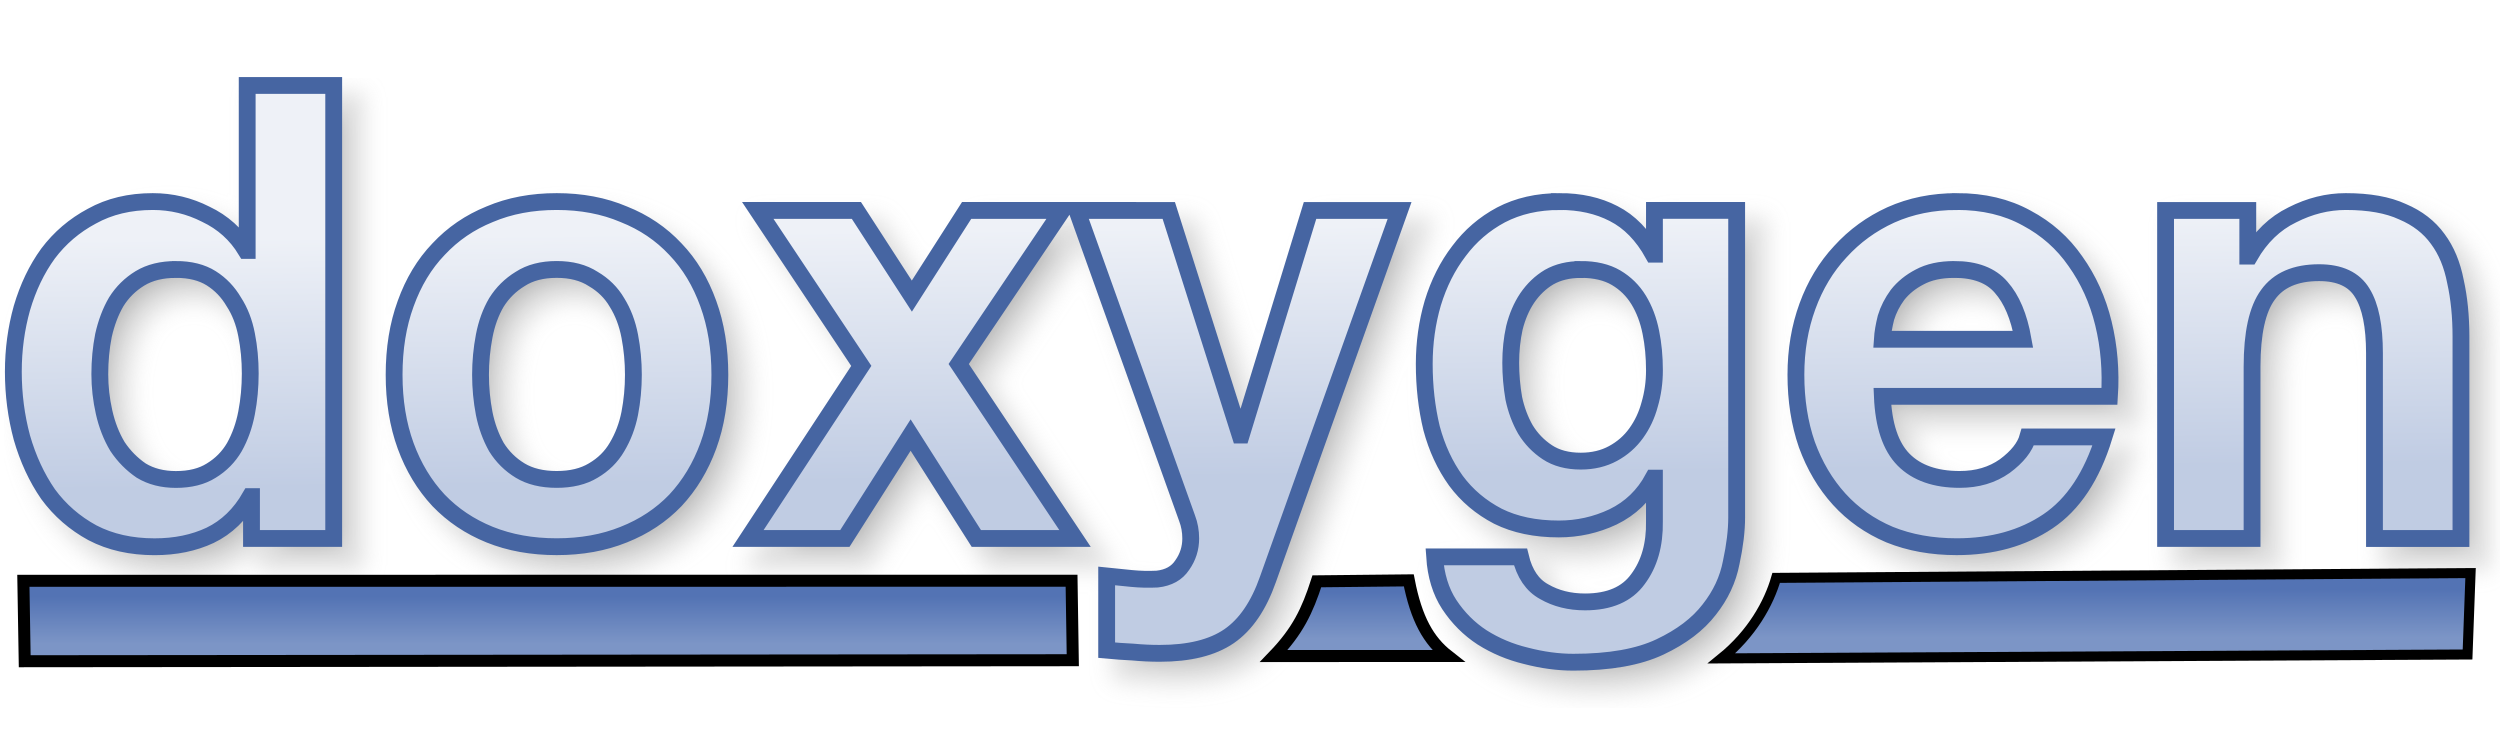
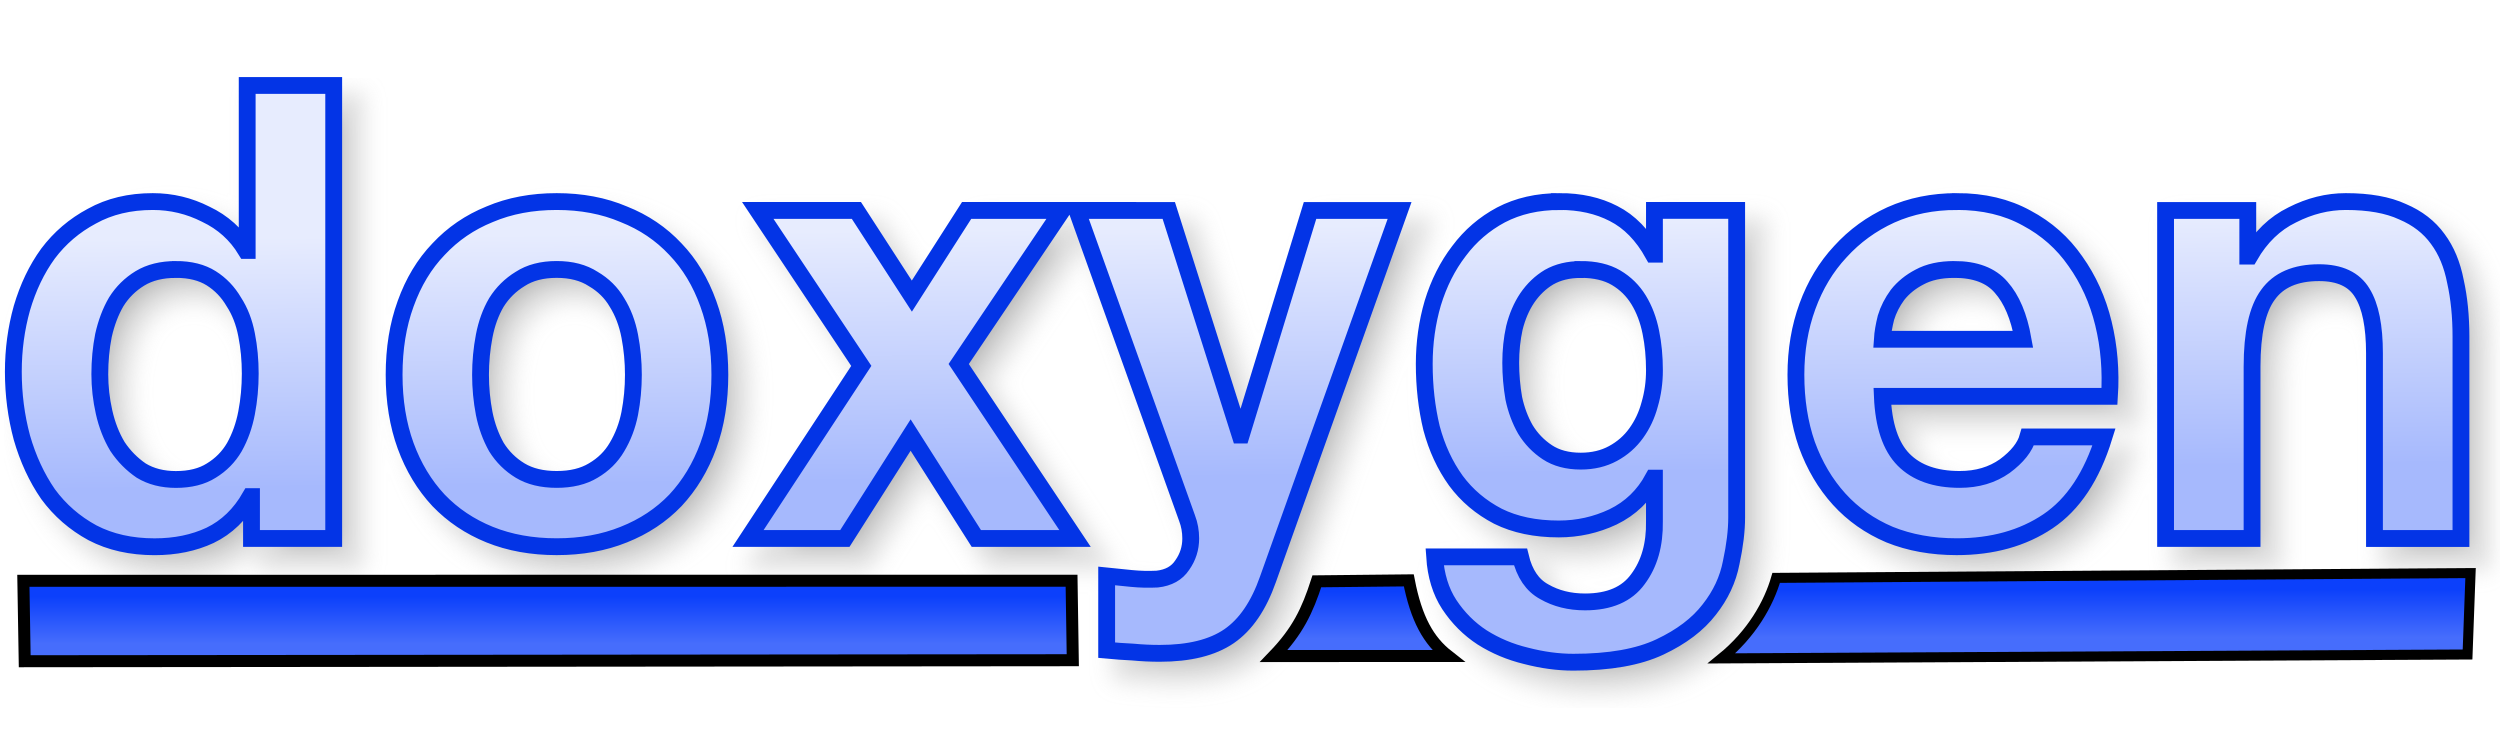
<svg xmlns="http://www.w3.org/2000/svg" xmlns:xlink="http://www.w3.org/1999/xlink" version="1.1" viewBox="0 0 104 31">
  <defs>
    <linearGradient id="a">
-       <stop stop-color="#5373B4" offset="0" />
-       <stop stop-color="#7C95C6" offset="1" />
+       <stop stop-color="#0C40FB" offset="0" />
+       <stop stop-color="#466DFC" offset="1" />
    </linearGradient>
    <linearGradient id="d" x1="31.474" x2="31.474" y1="24.821" y2="26.773" gradientUnits="userSpaceOnUse" xlink:href="#a" />
    <linearGradient id="c" x1="31.474" x2="31.474" y1="24.821" y2="26.773" gradientTransform="matrix(.6816 0 0 1.0248 72.391 -.91809)" gradientUnits="userSpaceOnUse" xlink:href="#a" />
    <linearGradient id="b" x1="56.295" x2="56.295" y1="24.622" y2="26.574" gradientUnits="userSpaceOnUse" xlink:href="#a" />
    <linearGradient id="e" x1="49.067" x2="48.956" y1="19.719" y2="9.523" gradientTransform="matrix(.97968 0 0 1.0207 -.25579 -.25579)" gradientUnits="userSpaceOnUse">
-       <stop stop-color="#C0CCE3" offset="0" />
-       <stop stop-color="#EEF1F7" offset="1" />
+       <stop stop-color="#A6B9FD" offset="0" />
+       <stop stop-color="#E7ECFE" offset="1" />
    </linearGradient>
    <filter id="f" x="-.011" y="-.045" width="1.021" height="1.091" color-interpolation-filters="sRGB">
      <feGaussianBlur stdDeviation="0.453" />
    </filter>
  </defs>
  <g>
    <path transform="translate(-2.5759 -27.848)" d="m13.609 32.203v6.863h-0.051c-0.405-0.669-0.963-1.171-1.672-1.506-0.692-0.352-1.428-0.527-2.205-0.527-0.963 0-1.807 0.203-2.533 0.607-0.726 0.387-1.334 0.906-1.824 1.557-0.473 0.651-0.835 1.409-1.088 2.272-0.236 0.845-0.355 1.724-0.355 2.639 0 0.95 0.119 1.864 0.355 2.744 0.253 0.88 0.615 1.663 1.088 2.35 0.49 0.669 1.107 1.207 1.85 1.611 0.743 0.387 1.604 0.58 2.584 0.58 0.861 0 1.631-0.158 2.307-0.475 0.692-0.334 1.25-0.872 1.672-1.611h0.051v1.742h3.42v-18.846zm12.875 4.83c-1.03 0-1.96 0.175-2.787 0.527-0.828 0.334-1.536 0.82-2.127 1.453-0.591 0.616-1.048 1.372-1.369 2.269-0.321 0.88-0.48 1.866-0.48 2.957s0.16 2.075 0.48 2.955c0.321 0.88 0.778 1.636 1.369 2.269 0.591 0.616 1.299 1.091 2.127 1.426 0.828 0.334 1.757 0.502 2.787 0.502 1.03 0 1.96-0.168 2.787-0.502 0.844-0.334 1.561-0.81 2.152-1.426 0.591-0.633 1.048-1.39 1.369-2.269 0.321-0.88 0.48-1.864 0.48-2.955s-0.16-2.077-0.48-2.957c-0.321-0.897-0.778-1.654-1.369-2.269-0.591-0.633-1.308-1.119-2.152-1.453-0.828-0.352-1.757-0.527-2.787-0.527zm41.715 0c-0.912 0-1.722 0.185-2.432 0.555-0.692 0.37-1.275 0.87-1.748 1.504-0.473 0.616-0.837 1.337-1.09 2.164-0.236 0.809-0.354 1.655-0.354 2.535 0 0.933 0.1 1.821 0.303 2.666 0.22 0.827 0.558 1.556 1.014 2.189 0.456 0.616 1.039 1.109 1.748 1.478 0.709 0.352 1.554 0.529 2.533 0.529 0.794 0 1.545-0.168 2.254-0.502 0.726-0.352 1.283-0.89 1.672-1.611h0.051v1.795c0.017 0.968-0.211 1.769-0.684 2.402-0.456 0.633-1.19 0.951-2.203 0.951-0.642 0-1.208-0.142-1.697-0.424-0.49-0.264-0.819-0.747-0.988-1.451h-3.572c0.051 0.774 0.253 1.435 0.607 1.98 0.372 0.563 0.829 1.019 1.369 1.371 0.557 0.352 1.166 0.607 1.824 0.766 0.676 0.176 1.333 0.266 1.975 0.266 1.503 0 2.703-0.212 3.598-0.635 0.895-0.422 1.58-0.941 2.053-1.557 0.473-0.598 0.777-1.249 0.912-1.953 0.152-0.704 0.227-1.329 0.227-1.875v-12.775h-3.42v1.822h-0.051c-0.439-0.792-0.988-1.355-1.647-1.69-0.642-0.334-1.393-0.502-2.254-0.502zm16.523 0c-0.996 0-1.909 0.185-2.736 0.555-0.811 0.37-1.512 0.88-2.103 1.531-0.591 0.633-1.046 1.39-1.367 2.269s-0.48 1.831-0.48 2.852c0 1.056 0.151 2.022 0.455 2.902 0.321 0.88 0.768 1.636 1.342 2.269 0.574 0.633 1.276 1.127 2.103 1.478 0.828 0.334 1.757 0.502 2.787 0.502 1.486 0 2.752-0.353 3.799-1.057 1.047-0.704 1.825-1.873 2.332-3.51h-3.168c-0.118 0.422-0.439 0.828-0.963 1.215-0.524 0.37-1.147 0.553-1.873 0.553-1.013 0-1.792-0.273-2.332-0.818-0.54-0.545-0.836-1.425-0.887-2.639h9.449c0.068-1.056-0.016-2.067-0.252-3.035-0.236-0.968-0.626-1.829-1.166-2.586-0.524-0.757-1.2-1.355-2.027-1.795-0.828-0.458-1.797-0.688-2.912-0.688zm16.189 0c-0.76 0-1.502 0.185-2.228 0.555-0.726 0.352-1.317 0.923-1.773 1.715h-0.076v-1.9h-3.42v13.646h3.598v-7.152c0-1.39 0.219-2.384 0.658-2.982 0.439-0.616 1.149-0.924 2.129-0.924 0.861 0 1.461 0.281 1.799 0.844 0.338 0.545 0.506 1.382 0.506 2.508v7.707h3.598v-8.393c0-0.845-0.076-1.611-0.229-2.297-0.135-0.704-0.38-1.292-0.734-1.768-0.355-0.493-0.844-0.873-1.469-1.137-0.608-0.282-1.395-0.422-2.357-0.422zm-66.063 0.369 4.307 6.467-4.713 7.18h4.029l2.736-4.303 2.734 4.303h4.106l-4.84-7.258 4.307-6.389h-3.977l-2.279 3.564-2.307-3.564zm13.275 0 4.584 12.803c0.101 0.264 0.152 0.545 0.152 0.844 0 0.405-0.117 0.775-0.354 1.109-0.22 0.334-0.566 0.527-1.039 0.58-0.355 0.018-0.71 0.01-1.065-0.025-0.355-0.035-0.701-0.07-1.039-0.105v3.088c0.372 0.035 0.735 0.061 1.09 0.078 0.372 0.035 0.744 0.053 1.115 0.053 1.233 0 2.194-0.238 2.887-0.713 0.692-0.475 1.233-1.266 1.621-2.375l5.473-15.336h-3.725l-2.861 9.344h-0.051l-2.965-9.344zm-37.48 2.455c0.591 0 1.082 0.123 1.471 0.369 0.388 0.246 0.699 0.572 0.936 0.977 0.253 0.387 0.432 0.845 0.533 1.373 0.101 0.51 0.152 1.048 0.152 1.611 0 0.563-0.051 1.107-0.152 1.635-0.101 0.528-0.271 1.004-0.508 1.426-0.236 0.405-0.556 0.73-0.961 0.977-0.388 0.246-0.88 0.369-1.471 0.369-0.557 0-1.038-0.123-1.443-0.369-0.388-0.264-0.718-0.597-0.988-1.002-0.253-0.422-0.438-0.898-0.557-1.426s-0.178-1.056-0.178-1.584c-1e-7 -0.563 0.051-1.099 0.152-1.609 0.118-0.528 0.295-0.996 0.531-1.4 0.253-0.405 0.583-0.73 0.988-0.977 0.405-0.246 0.903-0.369 1.494-0.369zm15.84 0c0.608 0 1.114 0.133 1.52 0.396 0.422 0.246 0.752 0.572 0.988 0.977 0.253 0.405 0.43 0.871 0.531 1.398 0.101 0.528 0.152 1.066 0.152 1.611 0 0.545-0.051 1.081-0.152 1.609-0.101 0.51-0.278 0.976-0.531 1.398-0.236 0.405-0.566 0.73-0.988 0.977-0.405 0.246-0.912 0.369-1.52 0.369-0.608 0-1.114-0.123-1.52-0.369s-0.735-0.572-0.988-0.977c-0.236-0.422-0.406-0.888-0.508-1.398-0.101-0.528-0.152-1.064-0.152-1.609 0-0.545 0.051-1.083 0.152-1.611 0.101-0.528 0.271-0.994 0.508-1.398 0.253-0.405 0.583-0.73 0.988-0.977 0.405-0.264 0.912-0.396 1.52-0.396zm42.602 0c0.591 0 1.08 0.115 1.469 0.344 0.388 0.229 0.701 0.537 0.938 0.924 0.236 0.387 0.406 0.835 0.508 1.346 0.101 0.493 0.15 1.021 0.15 1.584 0 0.493-0.066 0.968-0.201 1.426-0.118 0.44-0.305 0.836-0.559 1.188-0.253 0.352-0.574 0.633-0.963 0.844-0.388 0.211-0.835 0.318-1.342 0.318-0.557 0-1.021-0.125-1.393-0.371-0.372-0.246-0.676-0.562-0.912-0.949-0.22-0.387-0.381-0.818-0.482-1.293-0.084-0.493-0.127-0.986-0.127-1.478 0-0.51 0.051-0.994 0.152-1.451 0.118-0.475 0.297-0.89 0.533-1.242 0.253-0.37 0.557-0.66 0.912-0.871 0.372-0.211 0.81-0.316 1.316-0.316zm15.535 0c0.878 0 1.529 0.248 1.951 0.74 0.439 0.493 0.743 1.214 0.912 2.164h-5.854c0.017-0.264 0.068-0.564 0.152-0.898 0.101-0.334 0.263-0.65 0.482-0.949 0.236-0.299 0.541-0.547 0.912-0.74 0.388-0.211 0.869-0.316 1.443-0.316z" filter="url(#f)" opacity=".3" stroke="#969696" />
    <path d="m0.972 24.161 43.605-0.002 0.051 3.306-43.6 0.042z" fill="url(#d)" stroke="#000" stroke-width=".5" />
-     <path d="m10.283 3.555v6.863h-0.051c-0.405-0.669-0.963-1.171-1.672-1.506-0.692-0.352-1.428-0.527-2.205-0.527-0.963 0-1.807 0.203-2.533 0.607-0.726 0.387-1.334 0.906-1.824 1.557-0.473 0.651-0.835 1.409-1.088 2.272-0.236 0.845-0.355 1.724-0.355 2.639 0 0.95 0.119 1.864 0.355 2.744 0.253 0.88 0.615 1.663 1.088 2.35 0.49 0.669 1.107 1.207 1.85 1.611 0.743 0.387 1.604 0.58 2.584 0.58 0.861 0 1.631-0.158 2.307-0.475 0.692-0.334 1.25-0.872 1.672-1.611h0.051v1.742h3.42v-18.846zm12.875 4.83c-1.03 0-1.96 0.175-2.787 0.527-0.828 0.334-1.536 0.82-2.127 1.453-0.591 0.616-1.048 1.372-1.369 2.269-0.321 0.88-0.48 1.866-0.48 2.957s0.16 2.075 0.48 2.955c0.321 0.88 0.778 1.636 1.369 2.269 0.591 0.616 1.299 1.091 2.127 1.426 0.828 0.334 1.757 0.502 2.787 0.502 1.03 0 1.96-0.168 2.787-0.502 0.844-0.334 1.561-0.81 2.152-1.426 0.591-0.633 1.048-1.39 1.369-2.269 0.321-0.88 0.48-1.864 0.48-2.955s-0.16-2.077-0.48-2.957c-0.321-0.897-0.778-1.654-1.369-2.269-0.591-0.633-1.308-1.119-2.152-1.453-0.828-0.352-1.757-0.527-2.787-0.527zm41.715 0c-0.912 0-1.722 0.185-2.432 0.555-0.692 0.37-1.275 0.87-1.748 1.504-0.473 0.616-0.837 1.337-1.09 2.164-0.236 0.809-0.354 1.655-0.354 2.535 0 0.933 0.1 1.821 0.303 2.666 0.22 0.827 0.558 1.556 1.014 2.189 0.456 0.616 1.039 1.109 1.748 1.478 0.709 0.352 1.554 0.529 2.533 0.529 0.794 0 1.545-0.168 2.254-0.502 0.726-0.352 1.283-0.89 1.672-1.611h0.051v1.795c0.017 0.968-0.211 1.769-0.684 2.402-0.456 0.633-1.19 0.951-2.203 0.951-0.642 0-1.208-0.142-1.697-0.424-0.49-0.264-0.819-0.747-0.988-1.451h-3.572c0.051 0.774 0.253 1.435 0.607 1.98 0.372 0.563 0.829 1.019 1.369 1.371 0.557 0.352 1.166 0.607 1.824 0.766 0.676 0.176 1.333 0.266 1.975 0.266 1.503 0 2.703-0.212 3.598-0.635 0.895-0.422 1.58-0.941 2.053-1.557 0.473-0.598 0.777-1.249 0.912-1.953 0.152-0.704 0.227-1.329 0.227-1.875v-12.775h-3.42v1.822h-0.051c-0.439-0.792-0.988-1.355-1.647-1.69-0.642-0.334-1.393-0.502-2.254-0.502zm16.523 0c-0.996 0-1.909 0.185-2.736 0.555-0.811 0.37-1.512 0.88-2.103 1.531-0.591 0.633-1.046 1.39-1.367 2.269s-0.48 1.831-0.48 2.852c0 1.056 0.151 2.022 0.455 2.902 0.321 0.88 0.768 1.636 1.342 2.269 0.574 0.633 1.276 1.127 2.103 1.478 0.828 0.334 1.757 0.502 2.787 0.502 1.486 0 2.752-0.353 3.799-1.057 1.047-0.704 1.825-1.873 2.332-3.51h-3.168c-0.118 0.422-0.439 0.828-0.963 1.215-0.524 0.37-1.147 0.553-1.873 0.553-1.013 0-1.792-0.273-2.332-0.818-0.54-0.545-0.836-1.425-0.887-2.639h9.449c0.068-1.056-0.016-2.067-0.252-3.035-0.236-0.968-0.626-1.829-1.166-2.586-0.524-0.757-1.2-1.355-2.027-1.795-0.828-0.458-1.797-0.688-2.912-0.688zm16.189 0c-0.76 0-1.502 0.185-2.228 0.555-0.726 0.352-1.317 0.923-1.773 1.715h-0.076v-1.9h-3.42v13.646h3.598v-7.152c0-1.39 0.219-2.384 0.658-2.982 0.439-0.616 1.149-0.924 2.129-0.924 0.861 0 1.461 0.281 1.799 0.844 0.338 0.545 0.506 1.382 0.506 2.508v7.707h3.598v-8.393c0-0.845-0.076-1.611-0.229-2.297-0.135-0.704-0.38-1.292-0.734-1.768-0.355-0.493-0.844-0.873-1.469-1.137-0.608-0.282-1.395-0.422-2.357-0.422zm-66.062 0.369 4.307 6.467-4.713 7.18h4.029l2.736-4.303 2.734 4.303h4.106l-4.84-7.258 4.307-6.389h-3.977l-2.279 3.564-2.307-3.564zm13.275 0 4.584 12.803c0.101 0.264 0.152 0.545 0.152 0.844 0 0.405-0.117 0.775-0.354 1.109-0.22 0.334-0.566 0.527-1.039 0.58-0.355 0.018-0.71 0.01-1.065-0.025-0.355-0.035-0.701-0.07-1.039-0.105v3.088c0.372 0.035 0.735 0.061 1.09 0.078 0.372 0.035 0.744 0.053 1.115 0.053 1.233 0 2.194-0.238 2.887-0.713 0.692-0.475 1.233-1.266 1.621-2.375l5.473-15.336h-3.725l-2.861 9.344h-0.051l-2.965-9.344zm-37.48 2.455c0.591 0 1.082 0.123 1.471 0.369s0.699 0.572 0.936 0.977c0.253 0.387 0.432 0.845 0.533 1.373 0.101 0.51 0.152 1.048 0.152 1.611 0 0.563-0.051 1.107-0.152 1.635-0.101 0.528-0.271 1.004-0.508 1.426-0.236 0.405-0.556 0.73-0.961 0.977-0.388 0.246-0.88 0.369-1.471 0.369-0.557 0-1.038-0.123-1.443-0.369-0.388-0.264-0.718-0.597-0.988-1.002-0.253-0.422-0.438-0.898-0.557-1.426s-0.178-1.056-0.178-1.584c-1e-7 -0.563 0.051-1.099 0.152-1.609 0.118-0.528 0.295-0.996 0.531-1.4 0.253-0.405 0.583-0.73 0.988-0.977 0.405-0.246 0.903-0.369 1.494-0.369zm15.84 0c0.608 0 1.114 0.133 1.52 0.396 0.422 0.246 0.752 0.572 0.988 0.977 0.253 0.405 0.43 0.871 0.531 1.398 0.101 0.528 0.152 1.066 0.152 1.611 0 0.545-0.051 1.081-0.152 1.609-0.101 0.51-0.278 0.976-0.531 1.398-0.236 0.405-0.566 0.73-0.988 0.977-0.405 0.246-0.912 0.369-1.52 0.369-0.608 0-1.114-0.123-1.52-0.369s-0.735-0.572-0.988-0.977c-0.236-0.422-0.406-0.888-0.508-1.398-0.101-0.528-0.152-1.064-0.152-1.609 0-0.545 0.051-1.083 0.152-1.611 0.101-0.528 0.271-0.994 0.508-1.398 0.253-0.405 0.583-0.73 0.988-0.977 0.405-0.264 0.912-0.396 1.52-0.396zm42.602 0c0.591 0 1.08 0.115 1.469 0.344 0.388 0.229 0.701 0.537 0.938 0.924 0.236 0.387 0.406 0.835 0.508 1.346 0.101 0.493 0.15 1.021 0.15 1.584 0 0.493-0.066 0.968-0.201 1.426-0.118 0.44-0.305 0.836-0.559 1.188-0.253 0.352-0.574 0.633-0.963 0.844-0.388 0.211-0.835 0.318-1.342 0.318-0.557 0-1.021-0.125-1.393-0.371-0.372-0.246-0.676-0.562-0.912-0.949-0.22-0.387-0.381-0.818-0.482-1.293-0.084-0.493-0.127-0.986-0.127-1.478 0-0.51 0.051-0.994 0.152-1.451 0.118-0.475 0.297-0.89 0.533-1.242 0.253-0.37 0.557-0.66 0.912-0.871 0.372-0.211 0.81-0.316 1.316-0.316zm15.535 0c0.878 0 1.529 0.248 1.951 0.74 0.439 0.493 0.743 1.214 0.912 2.164h-5.854c0.017-0.264 0.068-0.564 0.152-0.898 0.101-0.334 0.263-0.65 0.482-0.949 0.236-0.299 0.541-0.547 0.912-0.74 0.388-0.211 0.869-0.316 1.443-0.316z" fill="url(#e)" stroke="#4665A2" stroke-width=".7" />
+     <path d="m10.283 3.555v6.863h-0.051c-0.405-0.669-0.963-1.171-1.672-1.506-0.692-0.352-1.428-0.527-2.205-0.527-0.963 0-1.807 0.203-2.533 0.607-0.726 0.387-1.334 0.906-1.824 1.557-0.473 0.651-0.835 1.409-1.088 2.272-0.236 0.845-0.355 1.724-0.355 2.639 0 0.95 0.119 1.864 0.355 2.744 0.253 0.88 0.615 1.663 1.088 2.35 0.49 0.669 1.107 1.207 1.85 1.611 0.743 0.387 1.604 0.58 2.584 0.58 0.861 0 1.631-0.158 2.307-0.475 0.692-0.334 1.25-0.872 1.672-1.611h0.051v1.742h3.42v-18.846zm12.875 4.83c-1.03 0-1.96 0.175-2.787 0.527-0.828 0.334-1.536 0.82-2.127 1.453-0.591 0.616-1.048 1.372-1.369 2.269-0.321 0.88-0.48 1.866-0.48 2.957s0.16 2.075 0.48 2.955c0.321 0.88 0.778 1.636 1.369 2.269 0.591 0.616 1.299 1.091 2.127 1.426 0.828 0.334 1.757 0.502 2.787 0.502 1.03 0 1.96-0.168 2.787-0.502 0.844-0.334 1.561-0.81 2.152-1.426 0.591-0.633 1.048-1.39 1.369-2.269 0.321-0.88 0.48-1.864 0.48-2.955s-0.16-2.077-0.48-2.957c-0.321-0.897-0.778-1.654-1.369-2.269-0.591-0.633-1.308-1.119-2.152-1.453-0.828-0.352-1.757-0.527-2.787-0.527zm41.715 0c-0.912 0-1.722 0.185-2.432 0.555-0.692 0.37-1.275 0.87-1.748 1.504-0.473 0.616-0.837 1.337-1.09 2.164-0.236 0.809-0.354 1.655-0.354 2.535 0 0.933 0.1 1.821 0.303 2.666 0.22 0.827 0.558 1.556 1.014 2.189 0.456 0.616 1.039 1.109 1.748 1.478 0.709 0.352 1.554 0.529 2.533 0.529 0.794 0 1.545-0.168 2.254-0.502 0.726-0.352 1.283-0.89 1.672-1.611h0.051v1.795c0.017 0.968-0.211 1.769-0.684 2.402-0.456 0.633-1.19 0.951-2.203 0.951-0.642 0-1.208-0.142-1.697-0.424-0.49-0.264-0.819-0.747-0.988-1.451h-3.572c0.051 0.774 0.253 1.435 0.607 1.98 0.372 0.563 0.829 1.019 1.369 1.371 0.557 0.352 1.166 0.607 1.824 0.766 0.676 0.176 1.333 0.266 1.975 0.266 1.503 0 2.703-0.212 3.598-0.635 0.895-0.422 1.58-0.941 2.053-1.557 0.473-0.598 0.777-1.249 0.912-1.953 0.152-0.704 0.227-1.329 0.227-1.875v-12.775h-3.42v1.822h-0.051c-0.439-0.792-0.988-1.355-1.647-1.69-0.642-0.334-1.393-0.502-2.254-0.502zm16.523 0c-0.996 0-1.909 0.185-2.736 0.555-0.811 0.37-1.512 0.88-2.103 1.531-0.591 0.633-1.046 1.39-1.367 2.269s-0.48 1.831-0.48 2.852c0 1.056 0.151 2.022 0.455 2.902 0.321 0.88 0.768 1.636 1.342 2.269 0.574 0.633 1.276 1.127 2.103 1.478 0.828 0.334 1.757 0.502 2.787 0.502 1.486 0 2.752-0.353 3.799-1.057 1.047-0.704 1.825-1.873 2.332-3.51h-3.168c-0.118 0.422-0.439 0.828-0.963 1.215-0.524 0.37-1.147 0.553-1.873 0.553-1.013 0-1.792-0.273-2.332-0.818-0.54-0.545-0.836-1.425-0.887-2.639h9.449c0.068-1.056-0.016-2.067-0.252-3.035-0.236-0.968-0.626-1.829-1.166-2.586-0.524-0.757-1.2-1.355-2.027-1.795-0.828-0.458-1.797-0.688-2.912-0.688zm16.189 0c-0.76 0-1.502 0.185-2.228 0.555-0.726 0.352-1.317 0.923-1.773 1.715h-0.076v-1.9h-3.42v13.646h3.598v-7.152c0-1.39 0.219-2.384 0.658-2.982 0.439-0.616 1.149-0.924 2.129-0.924 0.861 0 1.461 0.281 1.799 0.844 0.338 0.545 0.506 1.382 0.506 2.508v7.707h3.598v-8.393c0-0.845-0.076-1.611-0.229-2.297-0.135-0.704-0.38-1.292-0.734-1.768-0.355-0.493-0.844-0.873-1.469-1.137-0.608-0.282-1.395-0.422-2.357-0.422zm-66.062 0.369 4.307 6.467-4.713 7.18h4.029l2.736-4.303 2.734 4.303h4.106l-4.84-7.258 4.307-6.389h-3.977l-2.279 3.564-2.307-3.564zm13.275 0 4.584 12.803c0.101 0.264 0.152 0.545 0.152 0.844 0 0.405-0.117 0.775-0.354 1.109-0.22 0.334-0.566 0.527-1.039 0.58-0.355 0.018-0.71 0.01-1.065-0.025-0.355-0.035-0.701-0.07-1.039-0.105v3.088c0.372 0.035 0.735 0.061 1.09 0.078 0.372 0.035 0.744 0.053 1.115 0.053 1.233 0 2.194-0.238 2.887-0.713 0.692-0.475 1.233-1.266 1.621-2.375l5.473-15.336h-3.725l-2.861 9.344h-0.051l-2.965-9.344zm-37.48 2.455c0.591 0 1.082 0.123 1.471 0.369s0.699 0.572 0.936 0.977c0.253 0.387 0.432 0.845 0.533 1.373 0.101 0.51 0.152 1.048 0.152 1.611 0 0.563-0.051 1.107-0.152 1.635-0.101 0.528-0.271 1.004-0.508 1.426-0.236 0.405-0.556 0.73-0.961 0.977-0.388 0.246-0.88 0.369-1.471 0.369-0.557 0-1.038-0.123-1.443-0.369-0.388-0.264-0.718-0.597-0.988-1.002-0.253-0.422-0.438-0.898-0.557-1.426s-0.178-1.056-0.178-1.584c-1e-7 -0.563 0.051-1.099 0.152-1.609 0.118-0.528 0.295-0.996 0.531-1.4 0.253-0.405 0.583-0.73 0.988-0.977 0.405-0.246 0.903-0.369 1.494-0.369zm15.84 0c0.608 0 1.114 0.133 1.52 0.396 0.422 0.246 0.752 0.572 0.988 0.977 0.253 0.405 0.43 0.871 0.531 1.398 0.101 0.528 0.152 1.066 0.152 1.611 0 0.545-0.051 1.081-0.152 1.609-0.101 0.51-0.278 0.976-0.531 1.398-0.236 0.405-0.566 0.73-0.988 0.977-0.405 0.246-0.912 0.369-1.52 0.369-0.608 0-1.114-0.123-1.52-0.369s-0.735-0.572-0.988-0.977c-0.236-0.422-0.406-0.888-0.508-1.398-0.101-0.528-0.152-1.064-0.152-1.609 0-0.545 0.051-1.083 0.152-1.611 0.101-0.528 0.271-0.994 0.508-1.398 0.253-0.405 0.583-0.73 0.988-0.977 0.405-0.264 0.912-0.396 1.52-0.396zm42.602 0c0.591 0 1.08 0.115 1.469 0.344 0.388 0.229 0.701 0.537 0.938 0.924 0.236 0.387 0.406 0.835 0.508 1.346 0.101 0.493 0.15 1.021 0.15 1.584 0 0.493-0.066 0.968-0.201 1.426-0.118 0.44-0.305 0.836-0.559 1.188-0.253 0.352-0.574 0.633-0.963 0.844-0.388 0.211-0.835 0.318-1.342 0.318-0.557 0-1.021-0.125-1.393-0.371-0.372-0.246-0.676-0.562-0.912-0.949-0.22-0.387-0.381-0.818-0.482-1.293-0.084-0.493-0.127-0.986-0.127-1.478 0-0.51 0.051-0.994 0.152-1.451 0.118-0.475 0.297-0.89 0.533-1.242 0.253-0.37 0.557-0.66 0.912-0.871 0.372-0.211 0.81-0.316 1.316-0.316zm15.535 0c0.878 0 1.529 0.248 1.951 0.74 0.439 0.493 0.743 1.214 0.912 2.164h-5.854c0.017-0.264 0.068-0.564 0.152-0.898 0.101-0.334 0.263-0.65 0.482-0.949 0.236-0.299 0.541-0.547 0.912-0.74 0.388-0.211 0.869-0.316 1.443-0.316z" fill="url(#e)" stroke="#0334E6" stroke-width=".7" />
    <path d="m52.988 27.291c0.996-1.036 1.394-1.873 1.793-3.108l3.825-0.04c0.311 1.61 0.824 2.514 1.633 3.147z" fill="url(#b)" stroke="#000" stroke-width=".5" />
    <path d="m73.89 24.04 28.885-0.201-0.125 3.388-31.033 0.162c1.262-1.023 1.966-2.286 2.272-3.349z" fill="url(#c)" stroke="#000" stroke-width=".418" />
  </g>
</svg>
